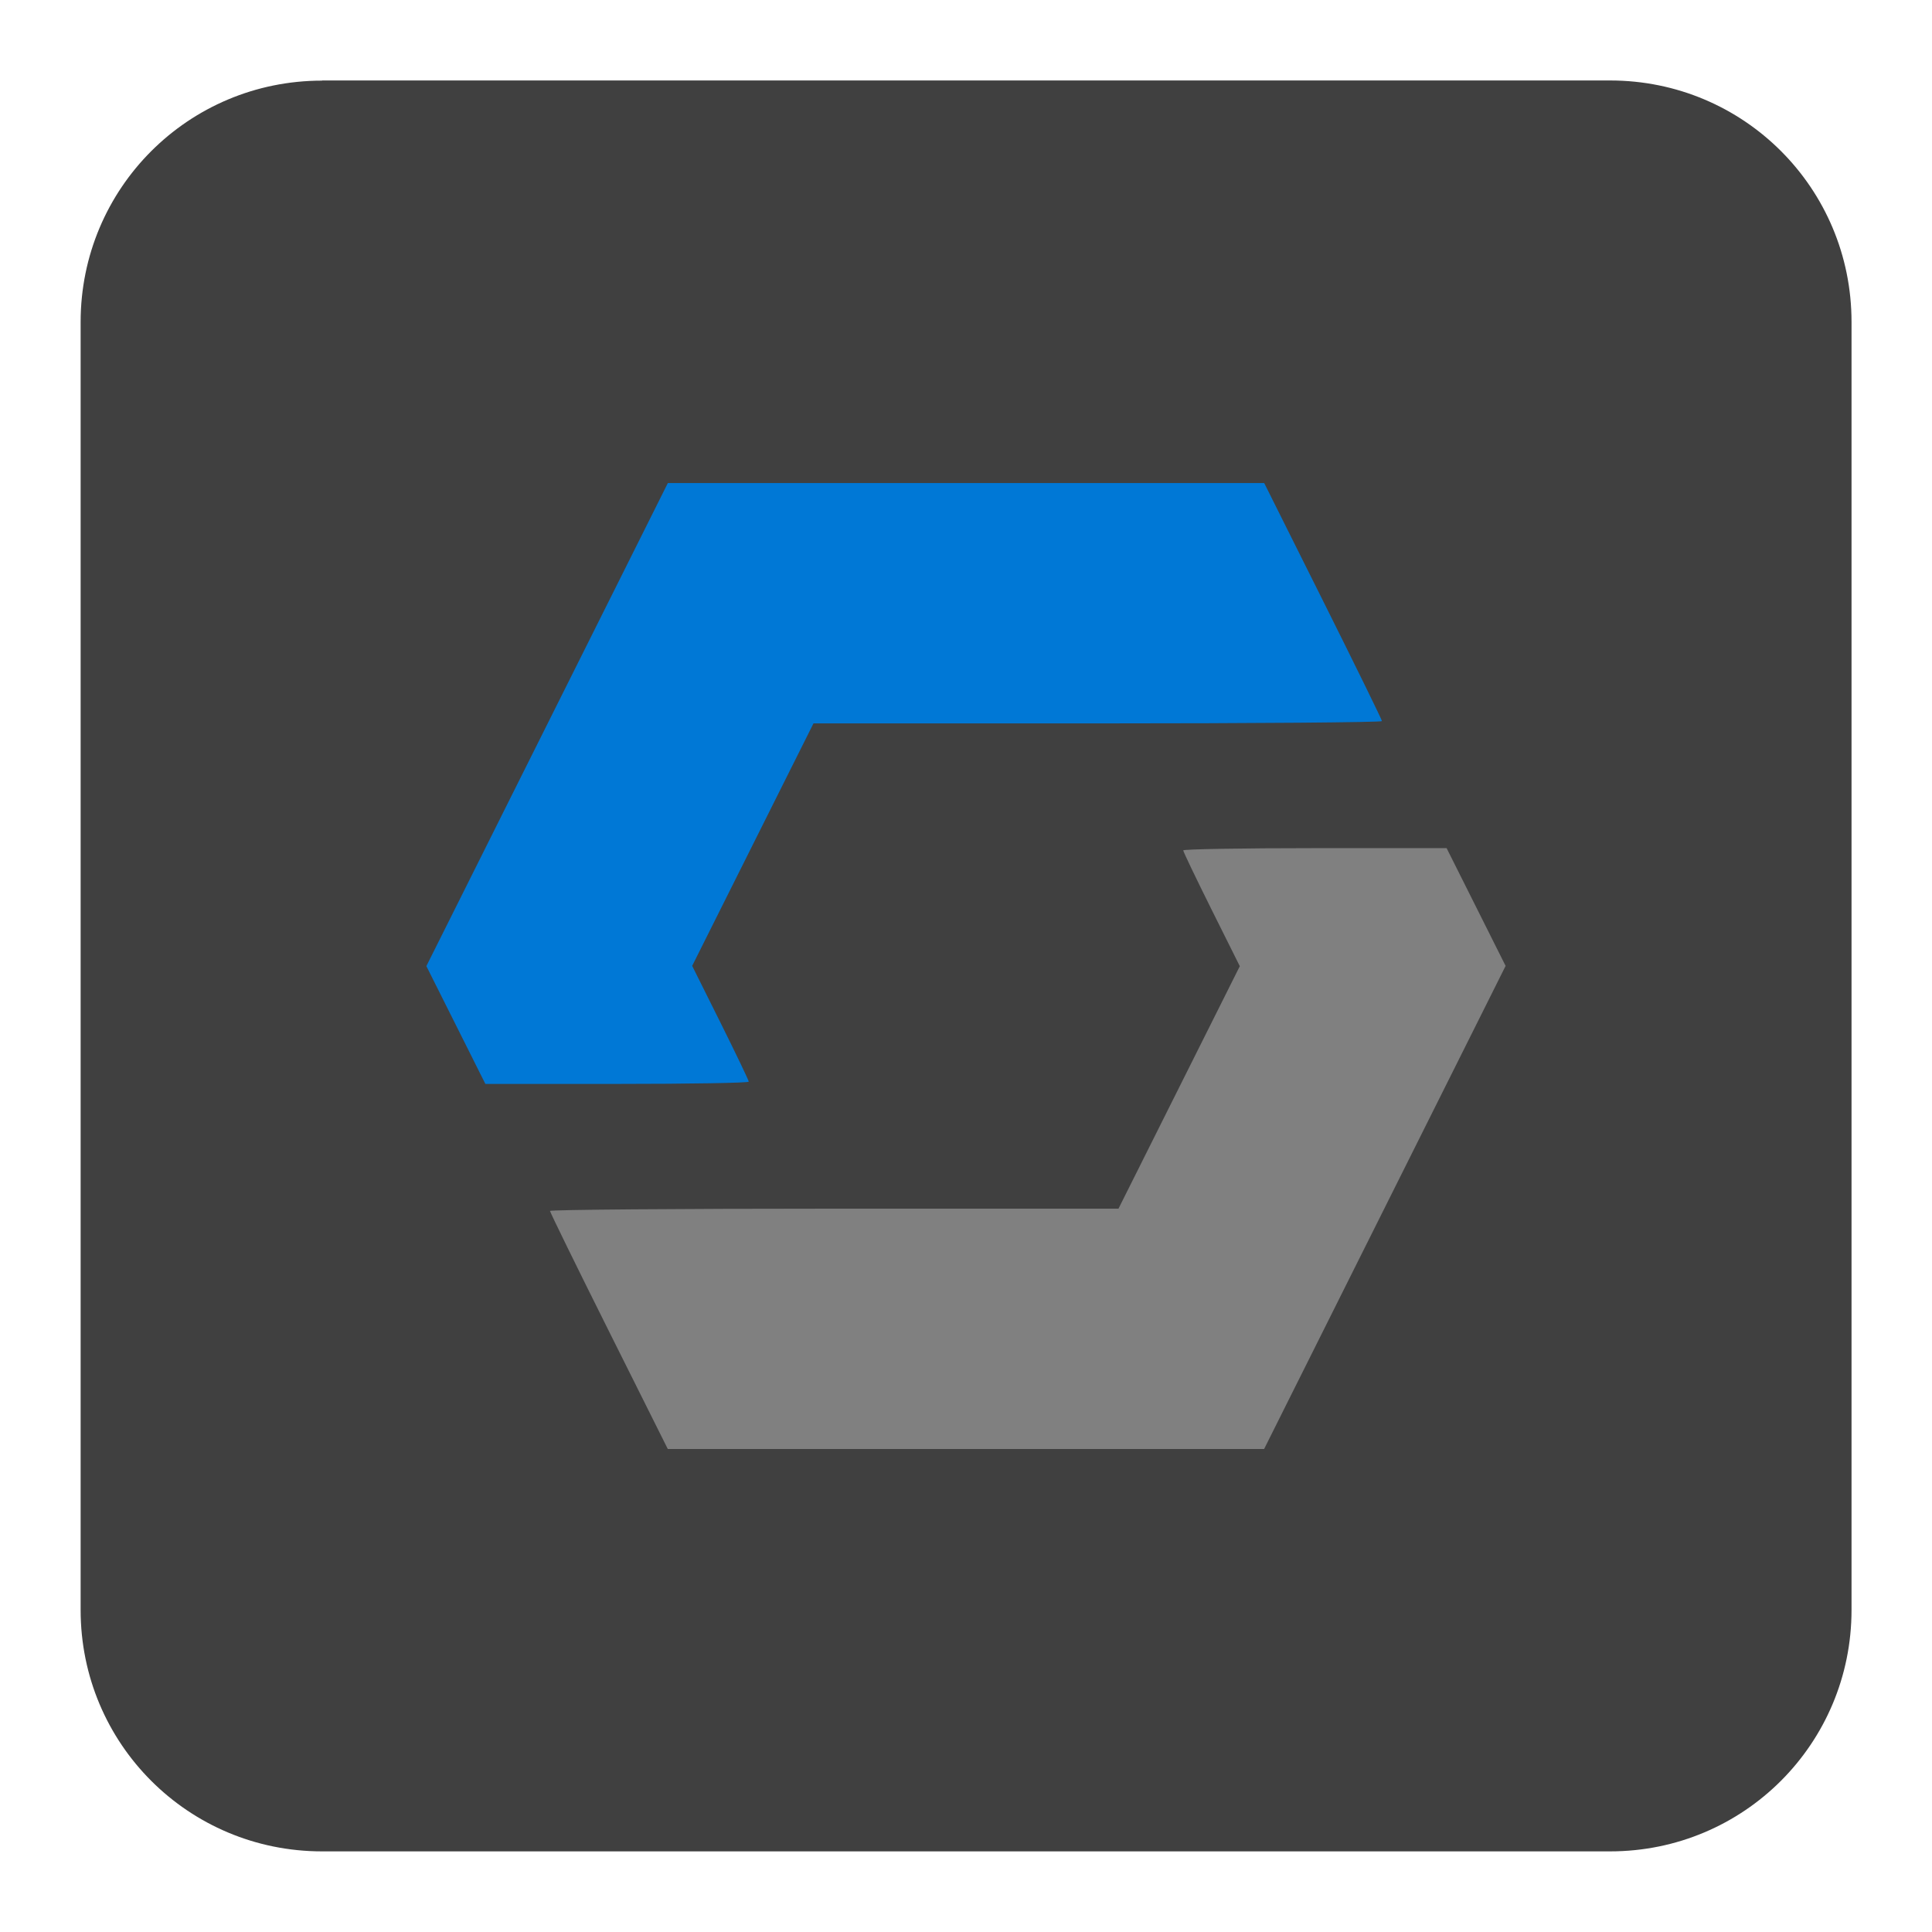
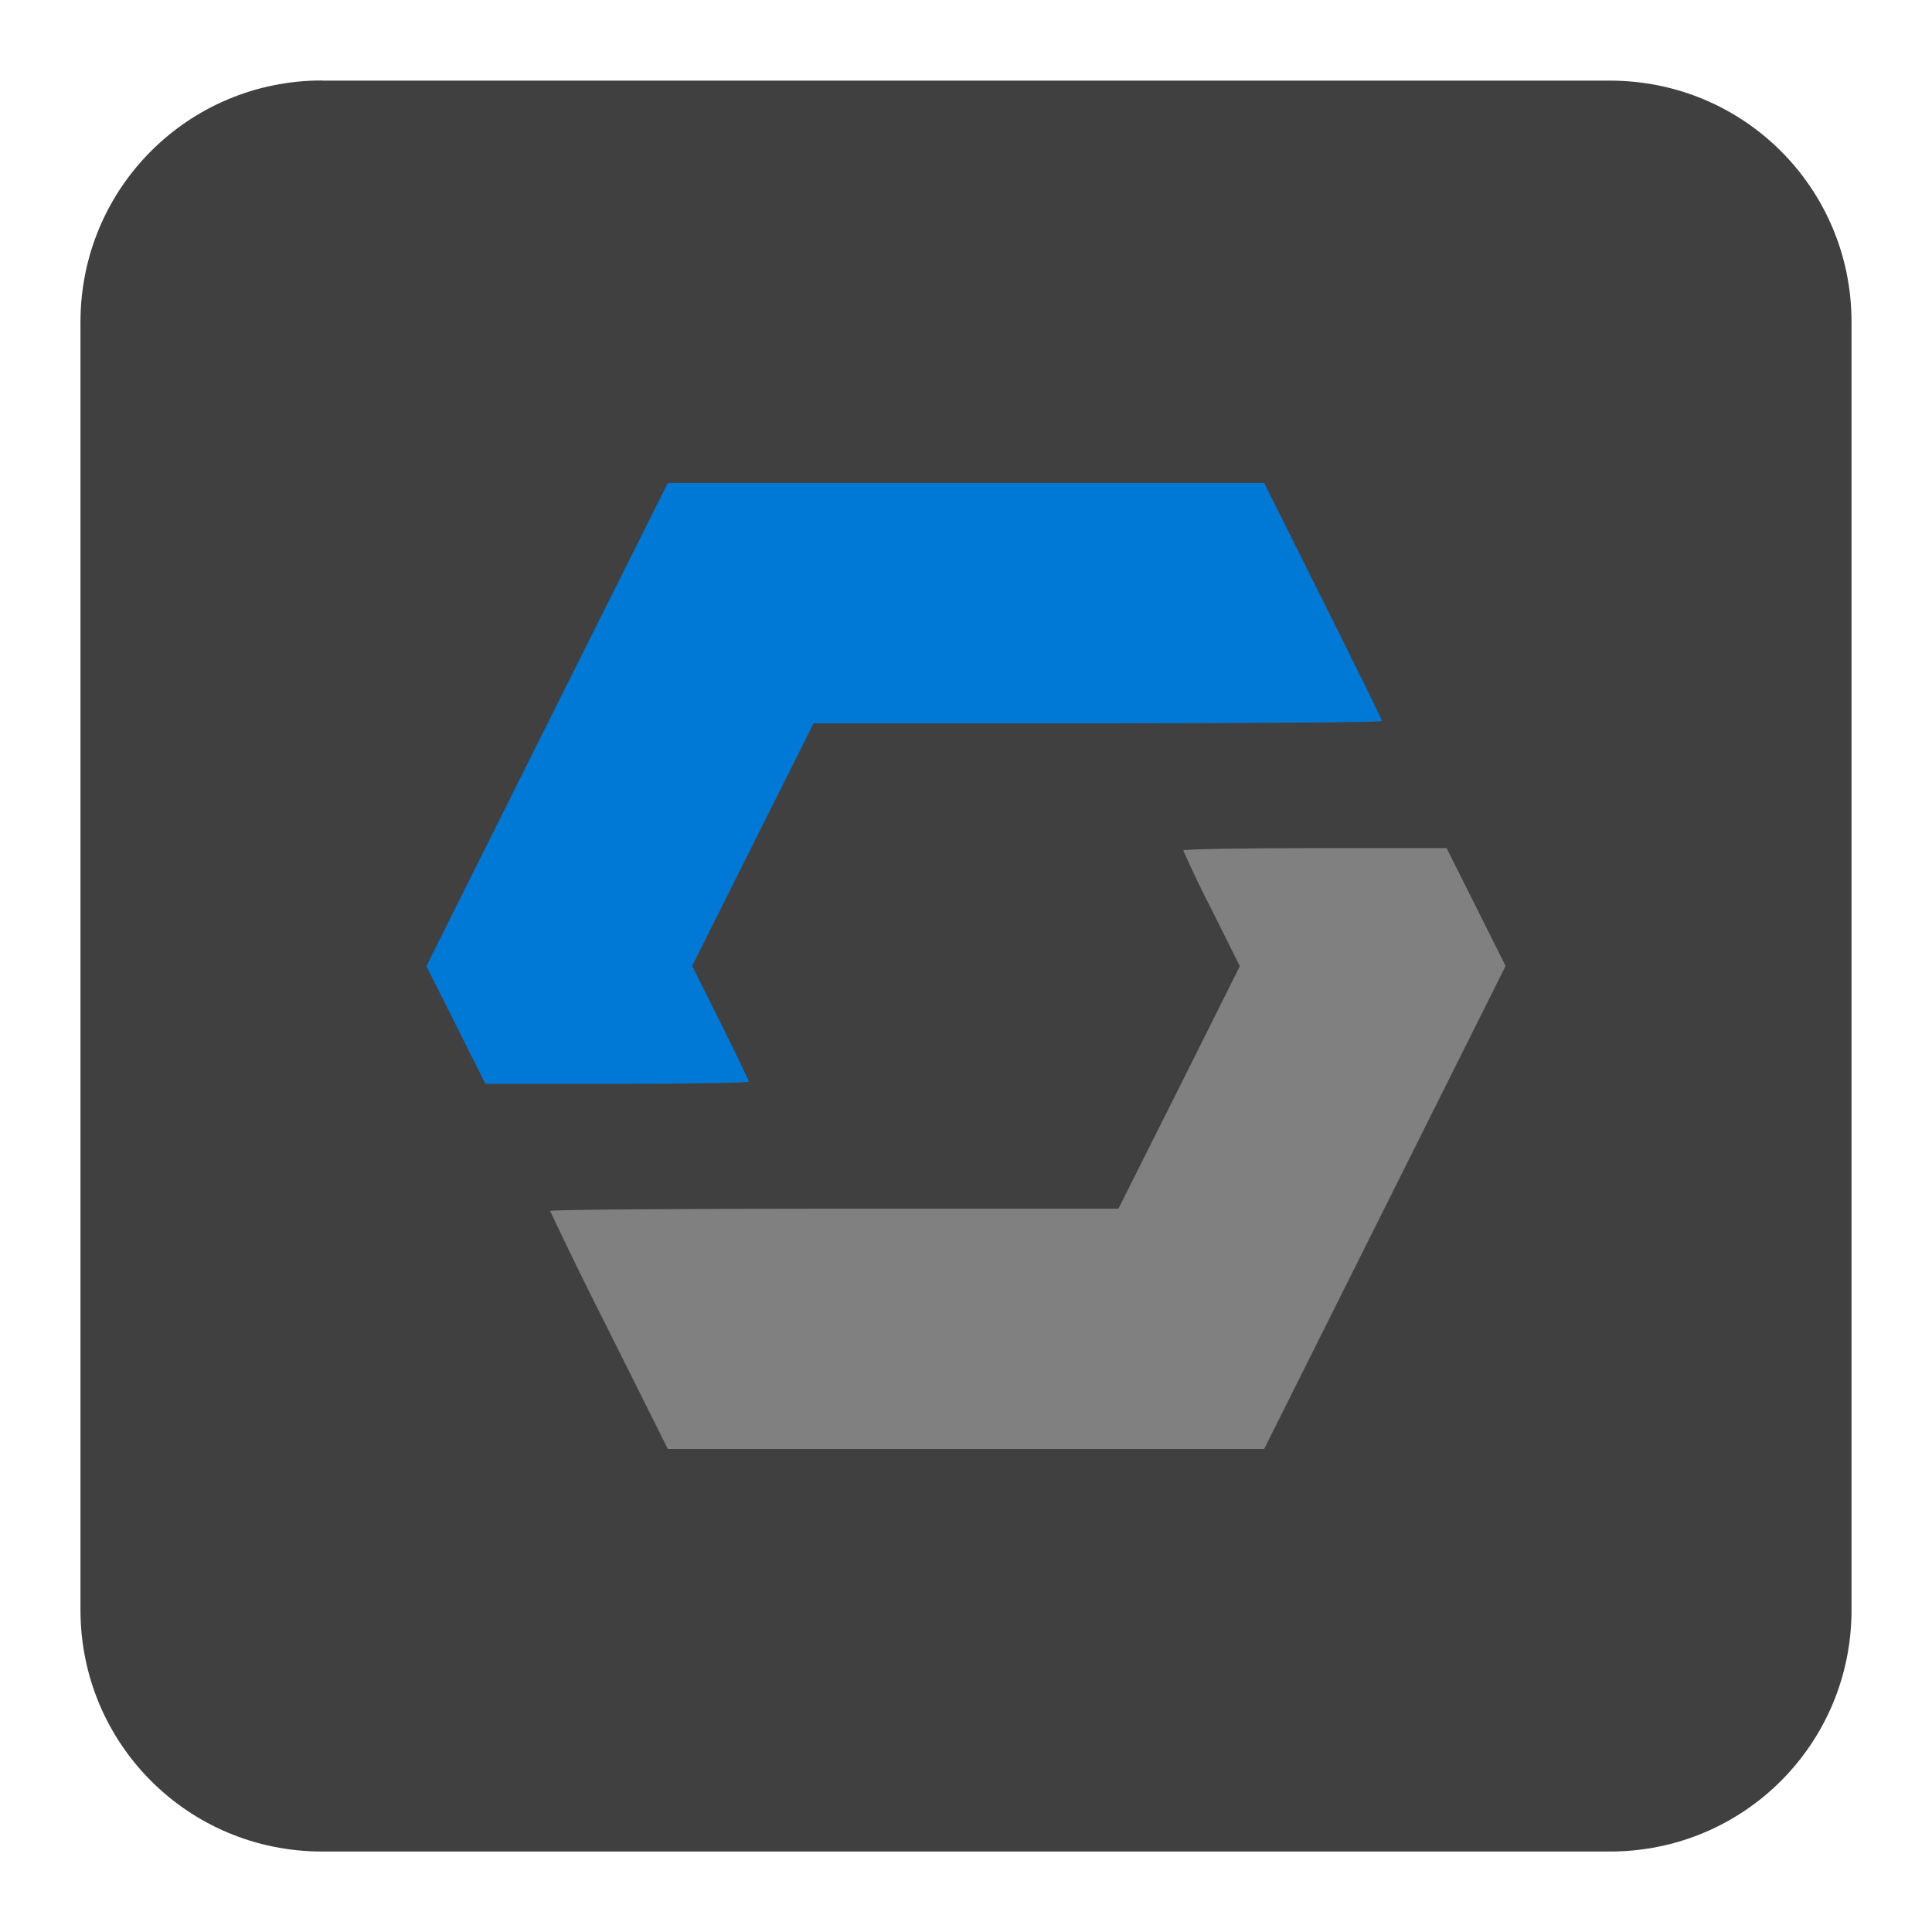
<svg xmlns="http://www.w3.org/2000/svg" width="48" height="48" viewBox="0 0 12.7 12.7">
-   <g aria-label="S" style="line-height:1.25;-inkscape-font-specification:'Hexample LDR'" font-size="6.35" font-family="Hexample LDR" stroke-width=".265" paint-order="stroke fill markers">
-     <path d="m 2.117,0.529 h 8.467 c 0.879,0 1.587,0.708 1.587,1.587 v 8.467 c 0,0.879 -0.708,1.587 -1.587,1.587 H 2.117 c -0.879,0 -1.587,-0.708 -1.587,-1.587 V 2.117 c 0,-0.879 0.708,-1.587 1.587,-1.587 z" fill="#404040" />
-     <path d="m 15.128,33.072 c -0.805,-1.611 -1.463,-2.954 -1.463,-2.986 0,-0.031 3.178,-0.057 7.062,-0.057 h 7.062 l 1.507,-3.012 1.507,-3.012 -0.703,-1.41 c -0.386,-0.776 -0.703,-1.436 -0.703,-1.467 0,-0.031 1.472,-0.056 3.272,-0.056 h 3.272 l 0.733,1.463 0.733,1.463 -3,6.001 -3,6.001 h -7.408 -7.408 z" transform="scale(.26458)" fill="gray" />
-     <path d="m 11.326,25.466 -0.733,-1.463 3,-6.001 3,-6.001 h 7.408 7.408 l 1.463,2.929 c 0.805,1.611 1.463,2.954 1.463,2.986 0,0.031 -3.178,0.057 -7.062,0.057 h -7.062 l -1.507,3.012 -1.507,3.012 0.703,1.41 c 0.386,0.776 0.703,1.436 0.703,1.467 0,0.031 -1.472,0.056 -3.272,0.056 H 12.059 Z" transform="scale(.26458)" fill="#0078d6" />
+   <g stroke-width=".265" aria-label="S" font-family="Hexample LDR" font-size="6.35" paint-order="stroke fill markers" style="line-height:1.25;-inkscape-font-specification:&quot;Hexample LDR&quot;">
+     <path fill="#404040" d="M2.117.53h8.466c.88 0 1.588.707 1.588 1.587v8.466c0 .88-.708 1.588-1.588 1.588H2.117c-.88 0-1.588-.708-1.588-1.588V2.117c0-.88.708-1.588 1.588-1.588" />
+     <path fill="gray" d="M4.003 8.75a30 30 0 0 1-.387-.79c0-.008.84-.015 1.868-.015h1.868l.4-.797.398-.797-.186-.373a7 7 0 0 1-.186-.388c0-.008.39-.015.866-.015h.865l.194.387.194.388-.793 1.587-.794 1.588H4.39z" />
+     <path fill="#0078d6" d="m2.997 6.738-.194-.387.793-1.588.794-1.588h3.92l.387.775c.213.426.388.782.388.79s-.841.015-1.869.015H5.348l-.399.797-.399.797.186.373c.102.205.186.38.186.388s-.39.015-.866.015h-.865Z" />
  </g>
</svg>
